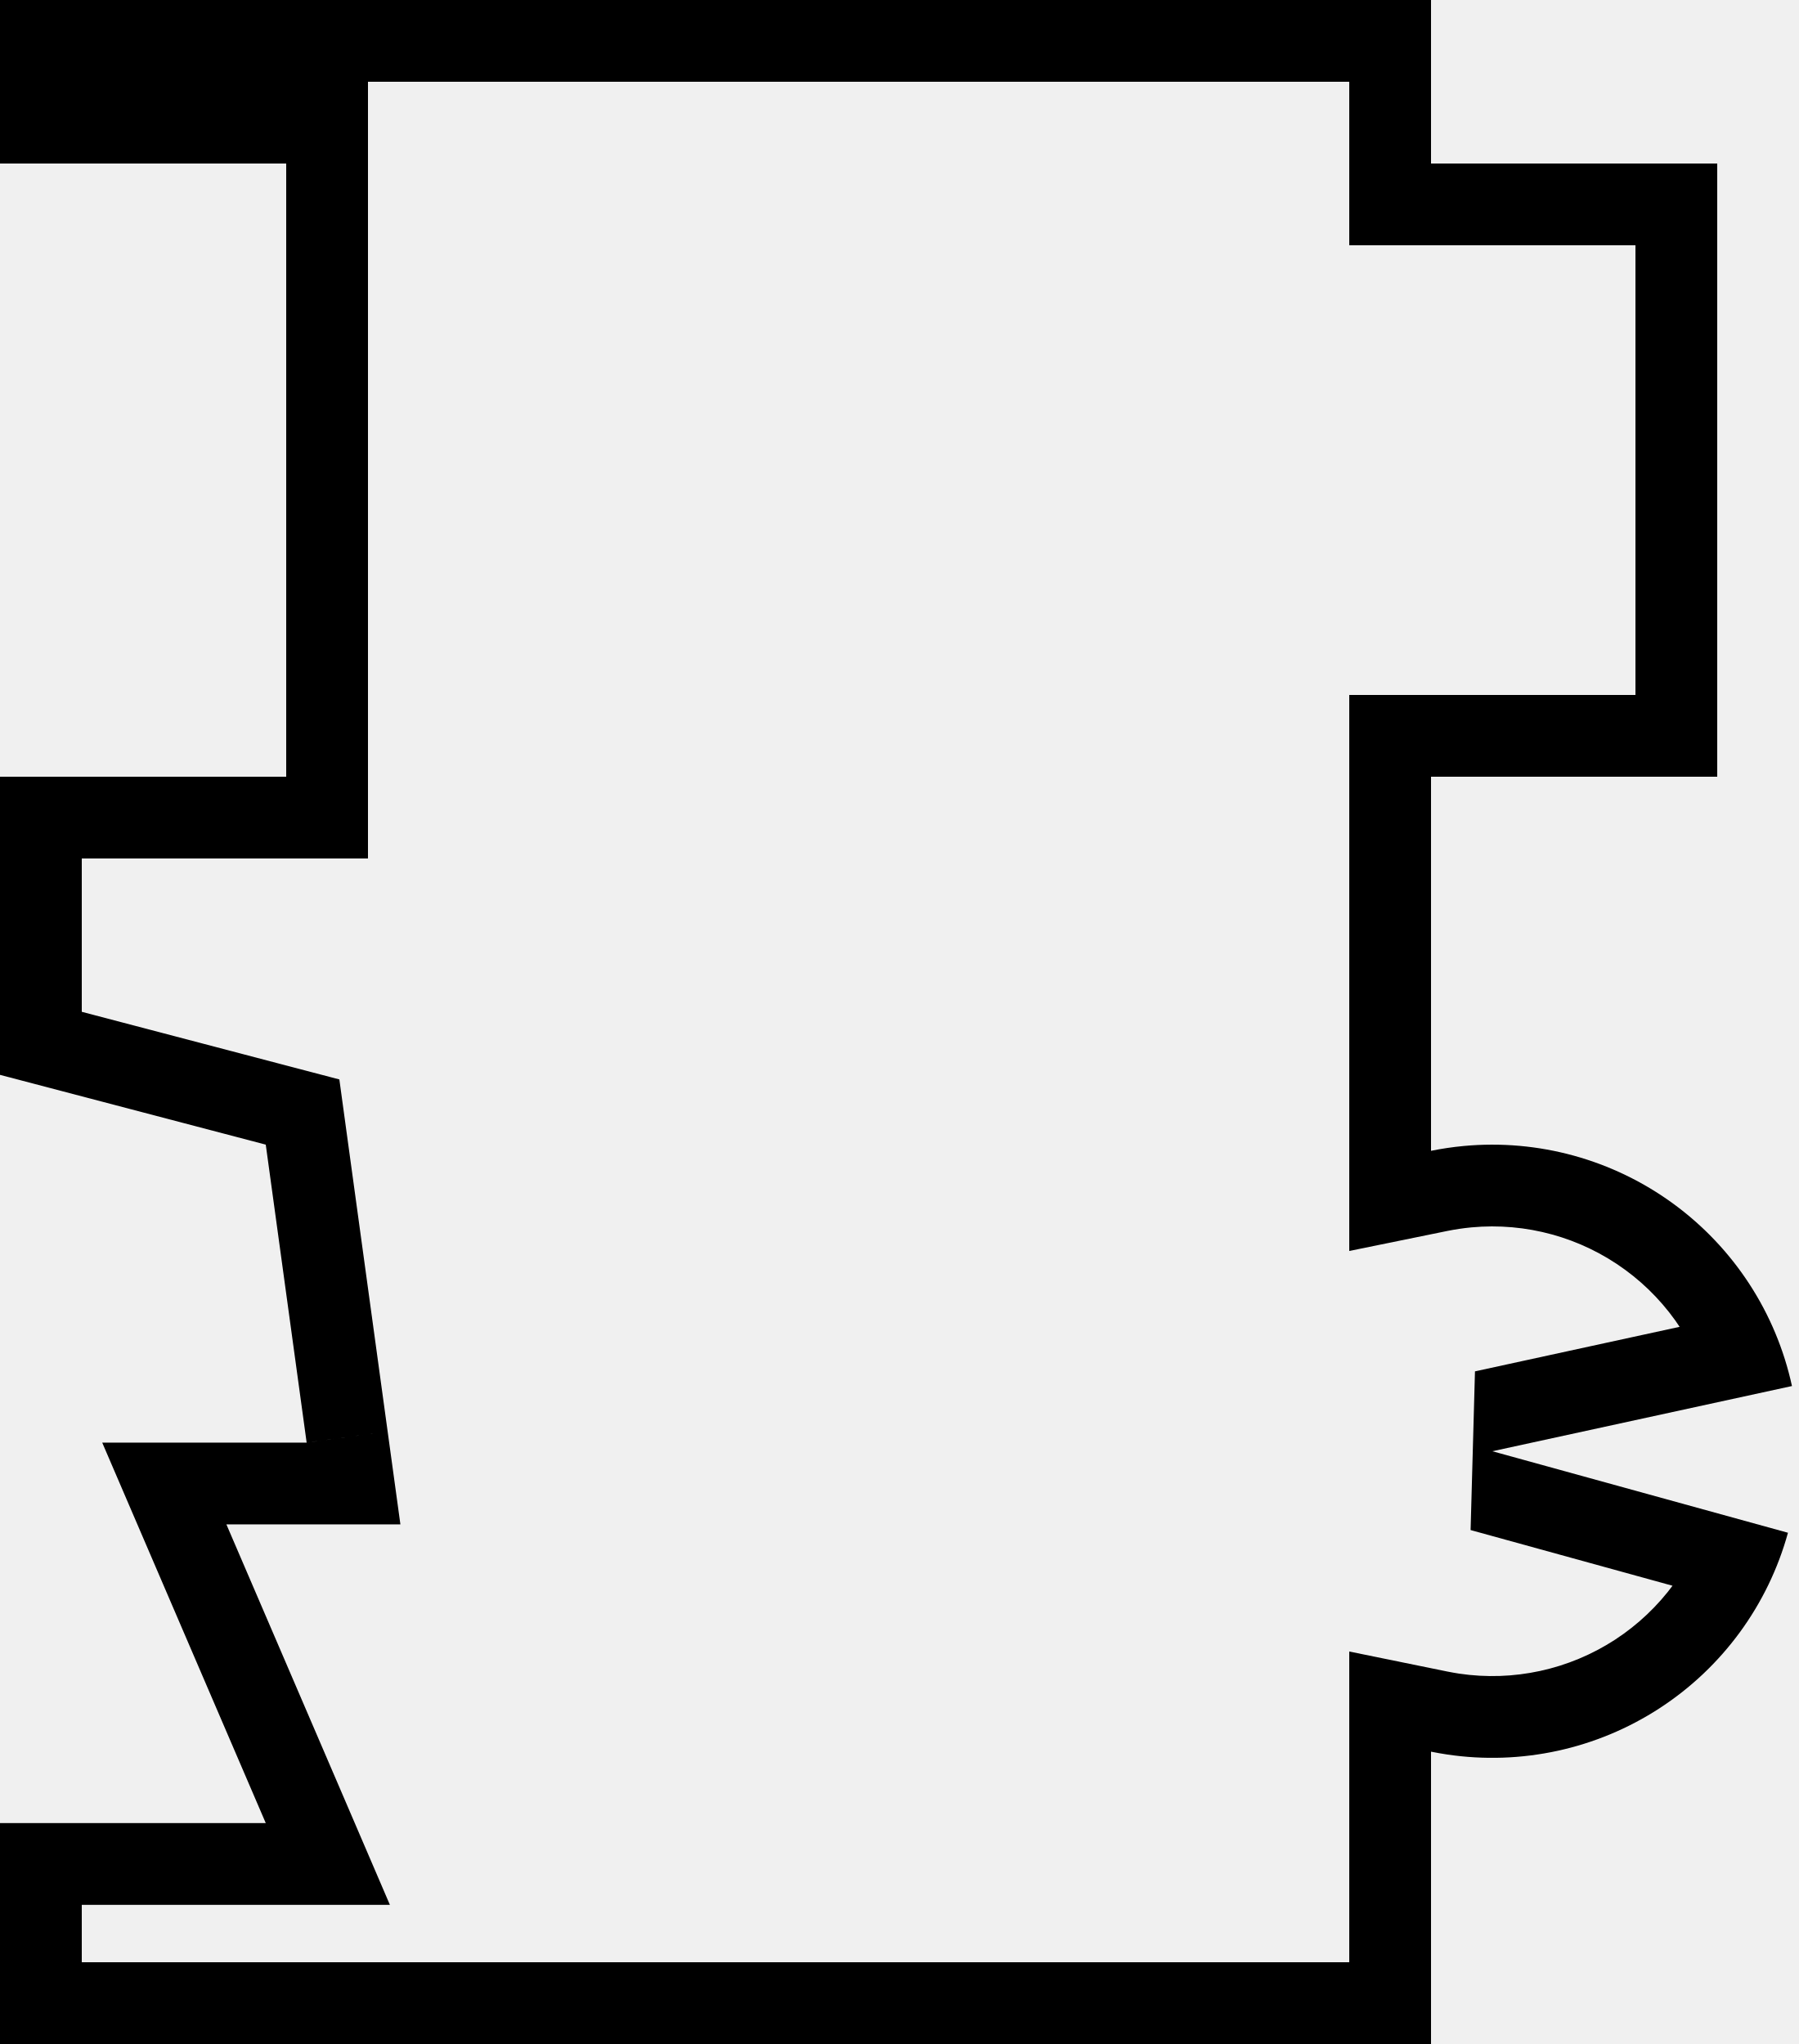
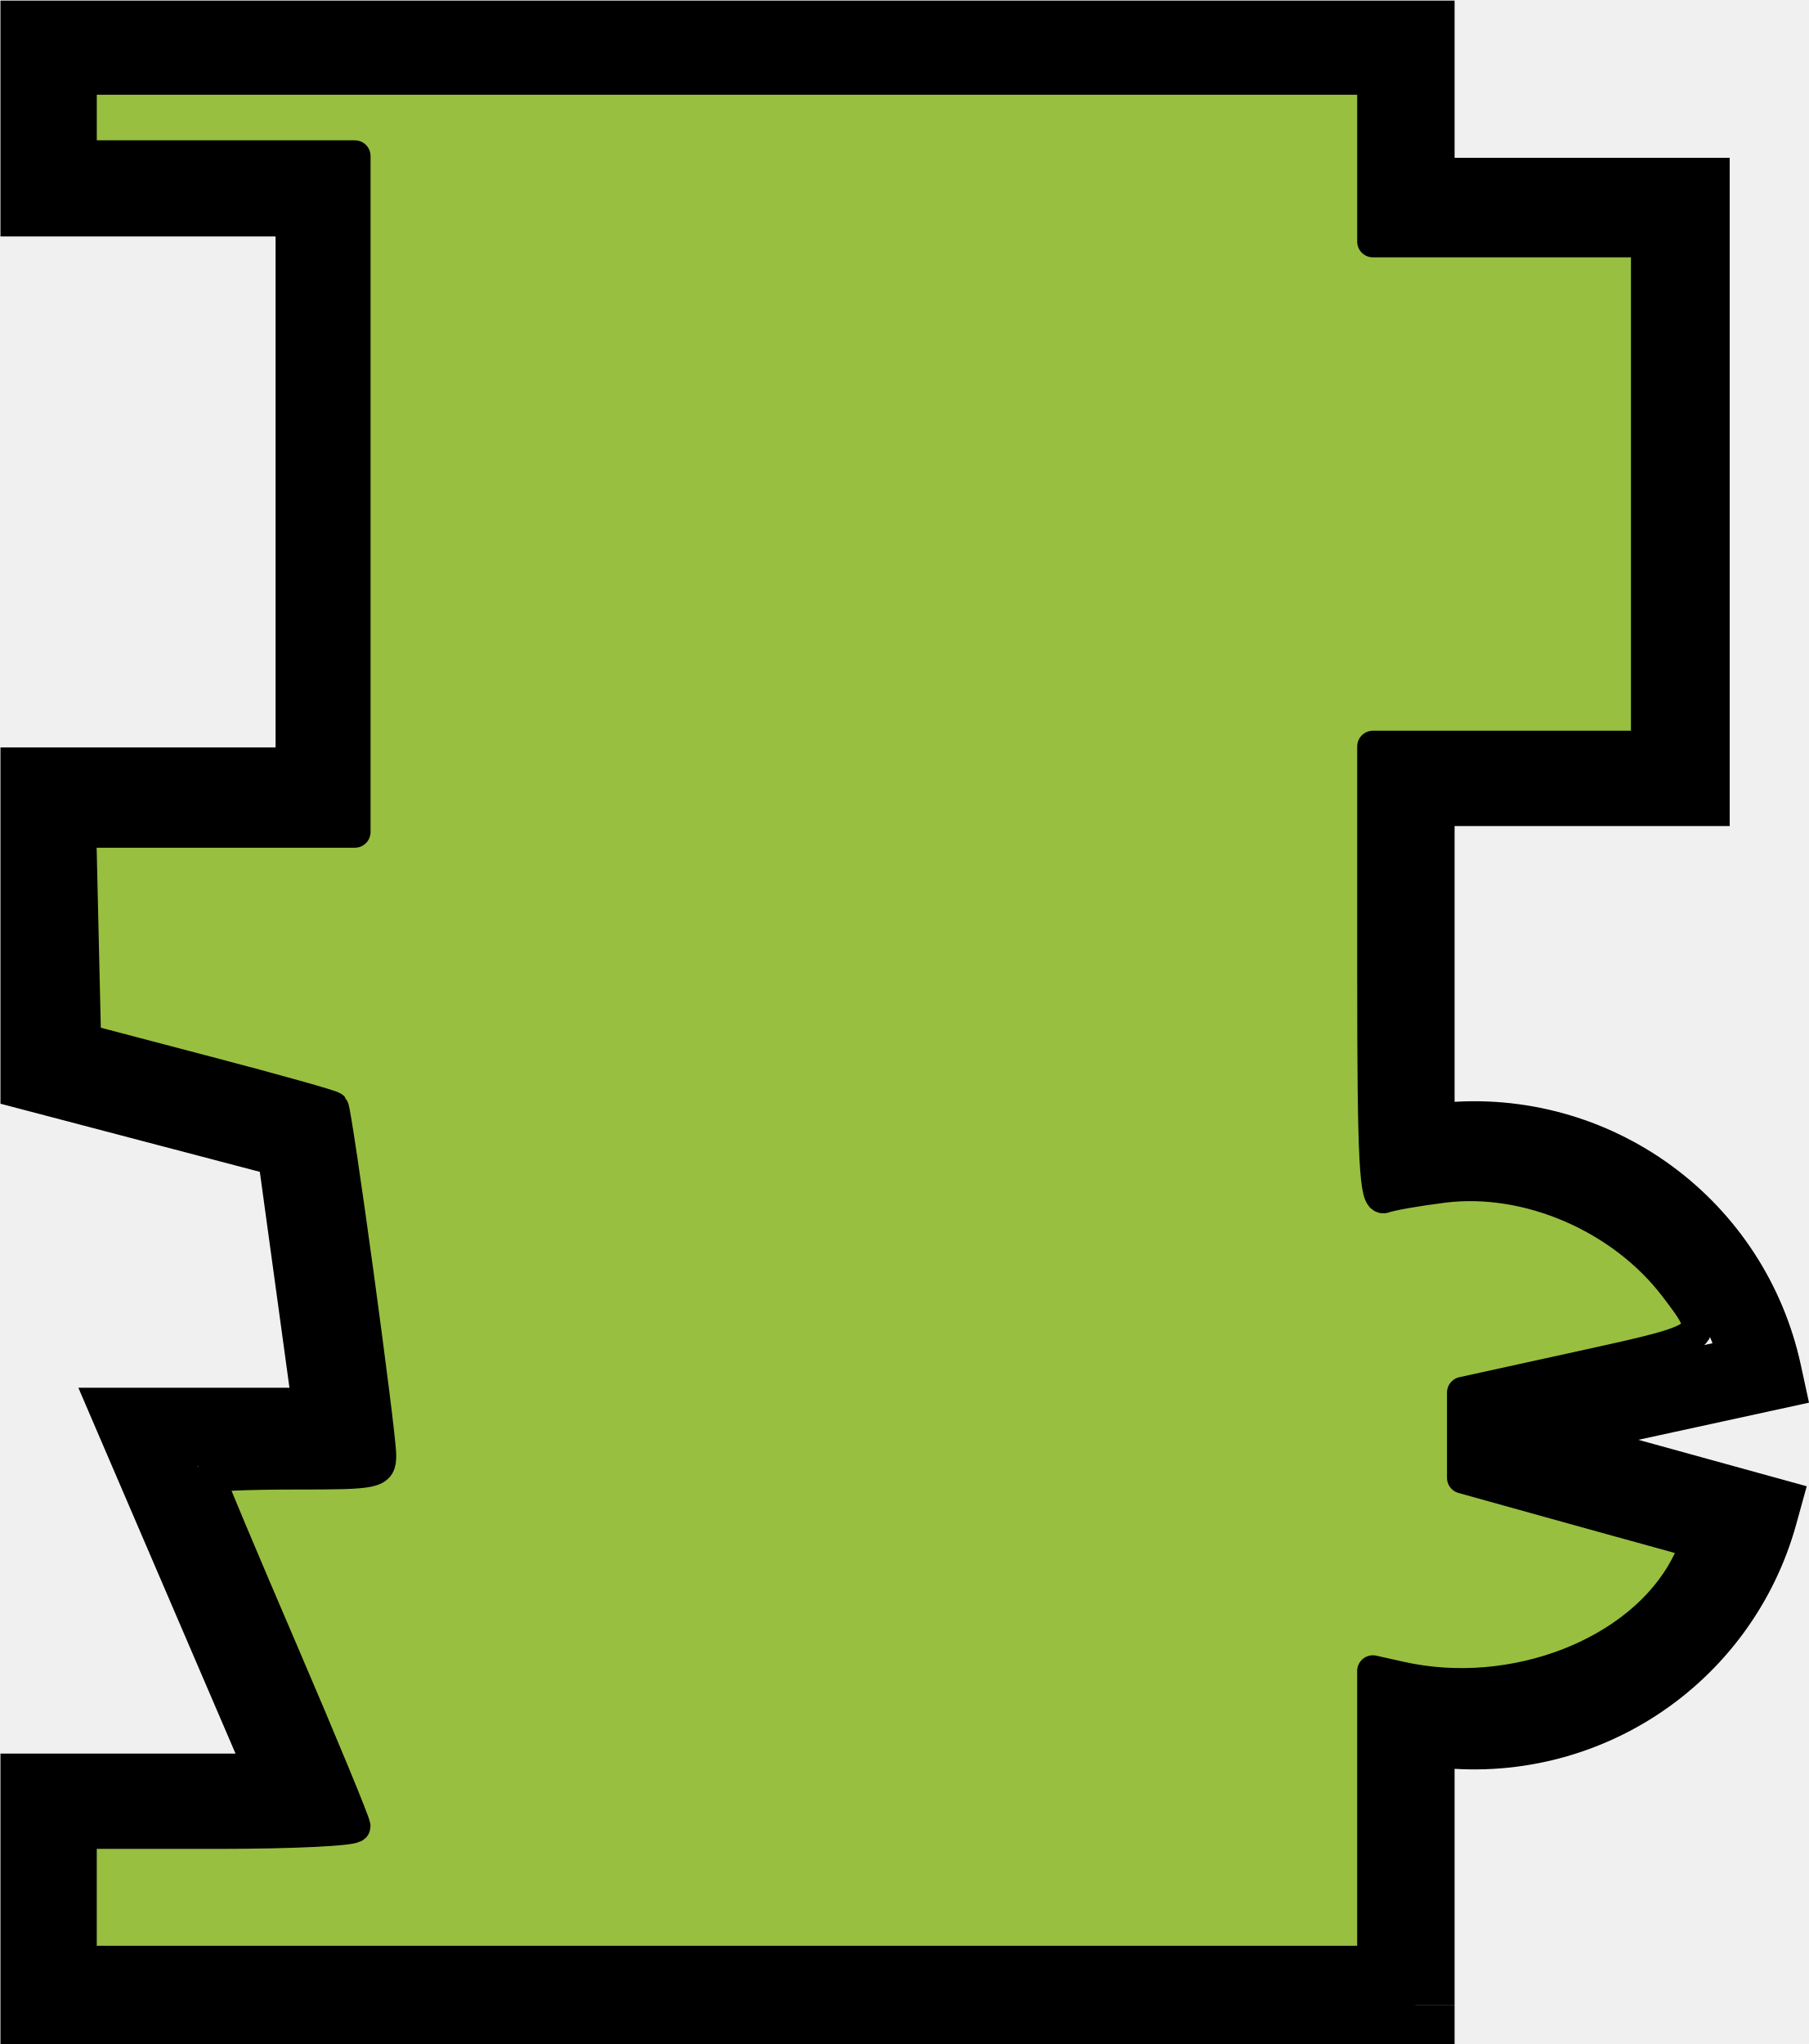
- <svg xmlns="http://www.w3.org/2000/svg" width="100%" height="100%" viewBox="0 0 44 50" fill="none">
-   <mask id="path-1-inside-1_15_795" fill="white">
-     <path fill-rule="evenodd" clip-rule="evenodd" d="M35 50H0V44.596H6.5L2.5 35.289H7.5L6.5 28L0 26.293V19H7V4H0V0H35V4H42V19H35V28.151C35.263 28.098 35.53 28.058 35.8 28.033C37.625 27.862 39.449 28.365 40.928 29.447C42.407 30.529 43.439 32.114 43.828 33.905L36.5 35.5L43.73 37.494C43.243 39.261 42.126 40.788 40.589 41.787C39.053 42.786 37.204 43.188 35.392 42.918C35.26 42.898 35.13 42.875 35 42.849V50Z" />
-   </mask>
-   <path d="M0 50H-2V52H0V50ZM35 50V52H37V50H35ZM0 44.596V42.596H-2V44.596H0ZM6.5 44.596V46.596H9.536L8.338 43.806L6.5 44.596ZM2.5 35.289V33.289H-0.536L0.662 36.078L2.5 35.289ZM7.5 35.289V37.289H9.793L9.481 35.017L7.5 35.289ZM6.5 28L8.481 27.728L8.3 26.405L7.008 26.066L6.5 28ZM0 26.293H-2V27.836L-0.508 28.228L0 26.293ZM0 19V17H-2V19H0ZM7 19V21H9V19H7ZM7 4H9V2H7V4ZM0 4H-2V6H0V4ZM0 0V-2H-2V0H0ZM35 0H37V-2H35V0ZM35 4H33V6H35V4ZM42 4H44V2H42V4ZM42 19V21H44V19H42ZM35 19V17H33V19H35ZM35 28.151H33V30.601L35.4 30.111L35 28.151ZM35.8 28.033L35.614 26.041L35.614 26.041L35.8 28.033ZM43.828 33.905L44.254 35.859L46.208 35.434L45.783 33.48L43.828 33.905ZM36.5 35.5L36.075 33.546L35.968 37.428L36.5 35.5ZM43.73 37.494L45.658 38.026L46.19 36.098L44.262 35.566L43.73 37.494ZM40.589 41.787L39.499 40.111L39.499 40.111L40.589 41.787ZM35.392 42.918L35.096 44.896L35.096 44.896L35.392 42.918ZM35 42.849L35.4 40.889L33 40.399V42.849H35ZM0 52H35V48H0V52ZM-2 44.596V50H2V44.596H-2ZM6.5 42.596H0V46.596H6.5V42.596ZM0.662 36.078L4.662 45.386L8.338 43.806L4.338 34.499L0.662 36.078ZM7.5 33.289H2.5V37.289H7.5V33.289ZM4.519 28.272L5.519 35.56L9.481 35.017L8.481 27.728L4.519 28.272ZM-0.508 28.228L5.992 29.934L7.008 26.066L0.508 24.359L-0.508 28.228ZM-2 19V26.293H2V19H-2ZM7 17H0V21H7V17ZM5 4V19H9V4H5ZM0 6H7V2H0V6ZM-2 0V4H2V0H-2ZM35 -2H0V2H35V-2ZM37 4V0H33V4H37ZM42 2H35V6H42V2ZM44 19V4H40V19H44ZM35 21H42V17H35V21ZM37 28.151V19H33V28.151H37ZM35.4 30.111C35.593 30.072 35.789 30.043 35.987 30.024L35.614 26.041C35.272 26.073 34.934 26.124 34.6 26.192L35.4 30.111ZM35.987 30.024C37.325 29.899 38.662 30.267 39.747 31.061L42.109 27.832C40.235 26.462 37.925 25.825 35.614 26.041L35.987 30.024ZM39.747 31.061C40.832 31.854 41.588 33.017 41.874 34.33L45.783 33.48C45.289 31.212 43.982 29.203 42.109 27.832L39.747 31.061ZM43.403 31.951L36.075 33.546L36.925 37.454L44.254 35.859L43.403 31.951ZM35.968 37.428L43.198 39.422L44.262 35.566L37.032 33.572L35.968 37.428ZM41.802 36.962C41.445 38.258 40.625 39.378 39.499 40.111L41.68 43.464C43.626 42.198 45.041 40.264 45.658 38.026L41.802 36.962ZM39.499 40.111C38.372 40.843 37.017 41.138 35.688 40.94L35.096 44.896C37.392 45.239 39.734 44.729 41.68 43.464L39.499 40.111ZM35.688 40.94C35.591 40.925 35.495 40.908 35.4 40.889L34.6 44.808C34.764 44.842 34.93 44.871 35.096 44.896L35.688 40.94ZM37 50V42.849H33V50H37Z" fill="black" mask="url(#path-1-inside-1_15_795)" />
+ <svg xmlns="http://www.w3.org/2000/svg" width="100%" height="100%" version="1.1" viewBox="0 0 12.176 13.758">
+   <g transform="translate(-107.17 -159.24)">
+     <g transform="matrix(.26458 0 0 .26458 64.29 158.62)" stroke-width=".8">
+       <path d="m163.08 53.359h-1v1h1zm35 0v1h1v-1zm-35-5.404v-1h-1v1zm6.5 0v1h1.518l-0.599-1.395zm-4-9.308v-1h-1.518l0.599 1.395zm5 0v1h1.147l-0.156-1.136zm-1-7.289 0.991-0.136-0.091-0.662-0.646-0.17zm-6.5-1.707h-1v0.771l0.746 0.196zm0-7.293v-1h-1v1zm7 0v1h1v-1zm0-15h1v-1h-1zm-7 0h-1v1h1zm0-4v-1h-1v1zm35 0h1v-1h-1zm0 4h-1v1h1zm7 0h1v-1h-1zm0 15v1h1v-1zm-7 0v-1h-1v1zm0 9.152h-1v1.225l1.2-0.245zm0.8-0.119-0.093-0.996zm8.028 5.872 0.213 0.977 0.977-0.213-0.212-0.977zm-7.328 1.595-0.213-0.977-0.053 1.941zm7.23 1.994 0.964 0.266 0.266-0.964-0.964-0.266zm-3.141 4.293-0.545-0.838zm-5.197 1.131-0.148 0.989zm-0.392-0.069 0.2-0.98-1.2-0.245v1.225zm-35 8.152h35v-2h-35zm-1-6.404v5.404h2v-5.404zm7.5-1h-6.5v2h6.5zm-4.919-7.913 4 9.308 1.838-0.79-4-9.308zm5.919-1.395h-5v2h5zm-1.991-6.153 1 7.289 1.982-0.272-1-7.289zm-5.763-0.876 6.5 1.707 0.508-1.934-6.5-1.707zm-0.746-8.26v7.293h2v-7.293zm8-1h-7v2h7zm-1-14v15h2v-15zm-6 1h7v-2h-7zm-1-5v4h2v-4zm36-1h-35v2h35zm1 5v-4h-2v4zm6-1h-7v2h7zm1 16v-15h-2v15zm-8 1h7v-2h-7zm1 8.152v-9.152h-2v9.152zm-0.8 0.98c0.228-0.047 0.46-0.081 0.694-0.103l-0.187-1.991c-0.306 0.029-0.609 0.074-0.907 0.135zm0.694-0.103c1.581-0.148 3.162 0.288 4.443 1.225l1.181-1.614c-1.676-1.226-3.743-1.796-5.811-1.602zm4.443 1.225c1.282 0.938 2.177 2.312 2.514 3.864l1.955-0.425c-0.442-2.029-1.611-3.827-3.288-5.053zm3.279 2.674-7.329 1.595 0.426 1.954 7.328-1.595zm-7.382 3.536 7.23 1.994 0.532-1.928-7.23-1.994zm6.532 0.764c-0.422 1.531-1.39 2.854-2.722 3.72l1.091 1.677c1.741-1.132 3.007-2.863 3.559-4.865zm-2.722 3.72c-1.331 0.866-2.933 1.215-4.504 0.98l-0.296 1.978c2.054 0.307 4.15-0.149 5.891-1.281zm-4.504 0.98c-0.114-0.017-0.228-0.037-0.34-0.06l-0.4 1.96c0.147 0.03 0.295 0.056 0.444 0.078zm0.46 8.071v-7.152h-2v7.152z" />
+       <path d="m164.13 50.612v-1.633h3.483c1.916 0 3.483-0.077 3.483-0.171 0-0.094-0.833-2.109-1.85-4.477-1.018-2.368-1.85-4.349-1.85-4.4 0-0.052 0.98-0.094 2.177-0.094 2.088 0 2.177-0.019 2.177-0.472 0-0.56-1.119-8.746-1.21-8.854-0.035-0.041-1.466-0.443-3.181-0.893l-3.119-0.819-0.122-5.289h6.979v-17.197h-6.966v-1.959h32.871v4.136h6.966v12.843h-6.966v5.792c0 4.758 0.052 5.772 0.292 5.68 0.161-0.062 0.836-0.18 1.501-0.263 2.142-0.268 4.544 0.769 5.895 2.545 0.977 1.284 0.976 1.284-2.355 2.015l-3.048 0.668v2.169l2.177 0.606c1.197 0.333 2.545 0.706 2.994 0.828 0.806 0.219 0.813 0.231 0.508 0.812-1.16 2.215-4.38 3.469-7.258 2.827l-0.707-0.158v7.39h-32.871z" fill="#98bf40" stroke="#000" stroke-linecap="round" stroke-linejoin="round" />
+     </g>
+   </g>
</svg>
